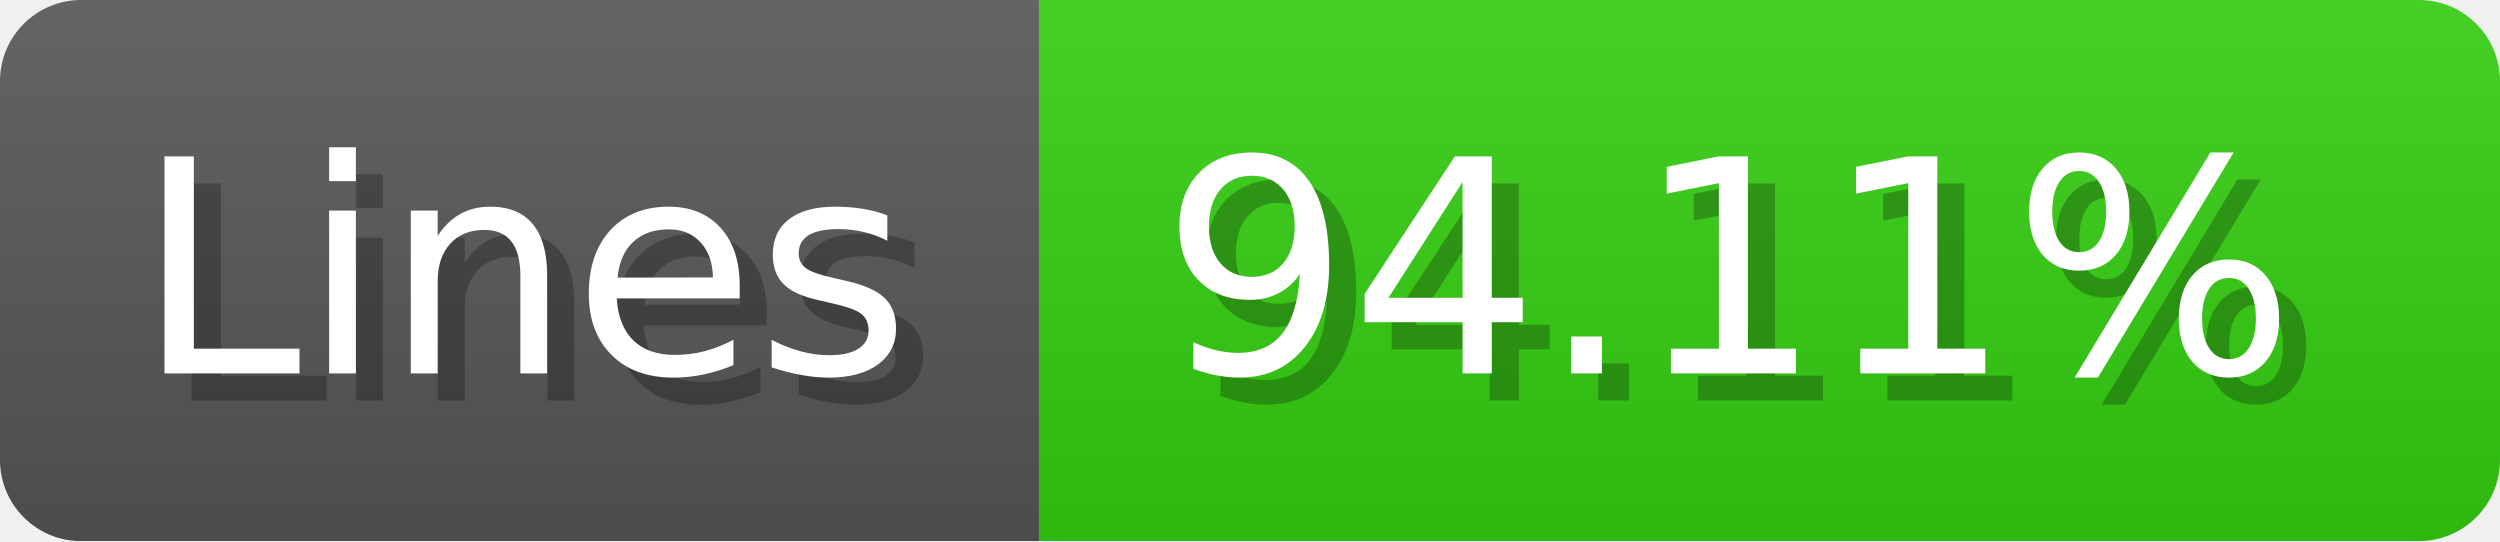
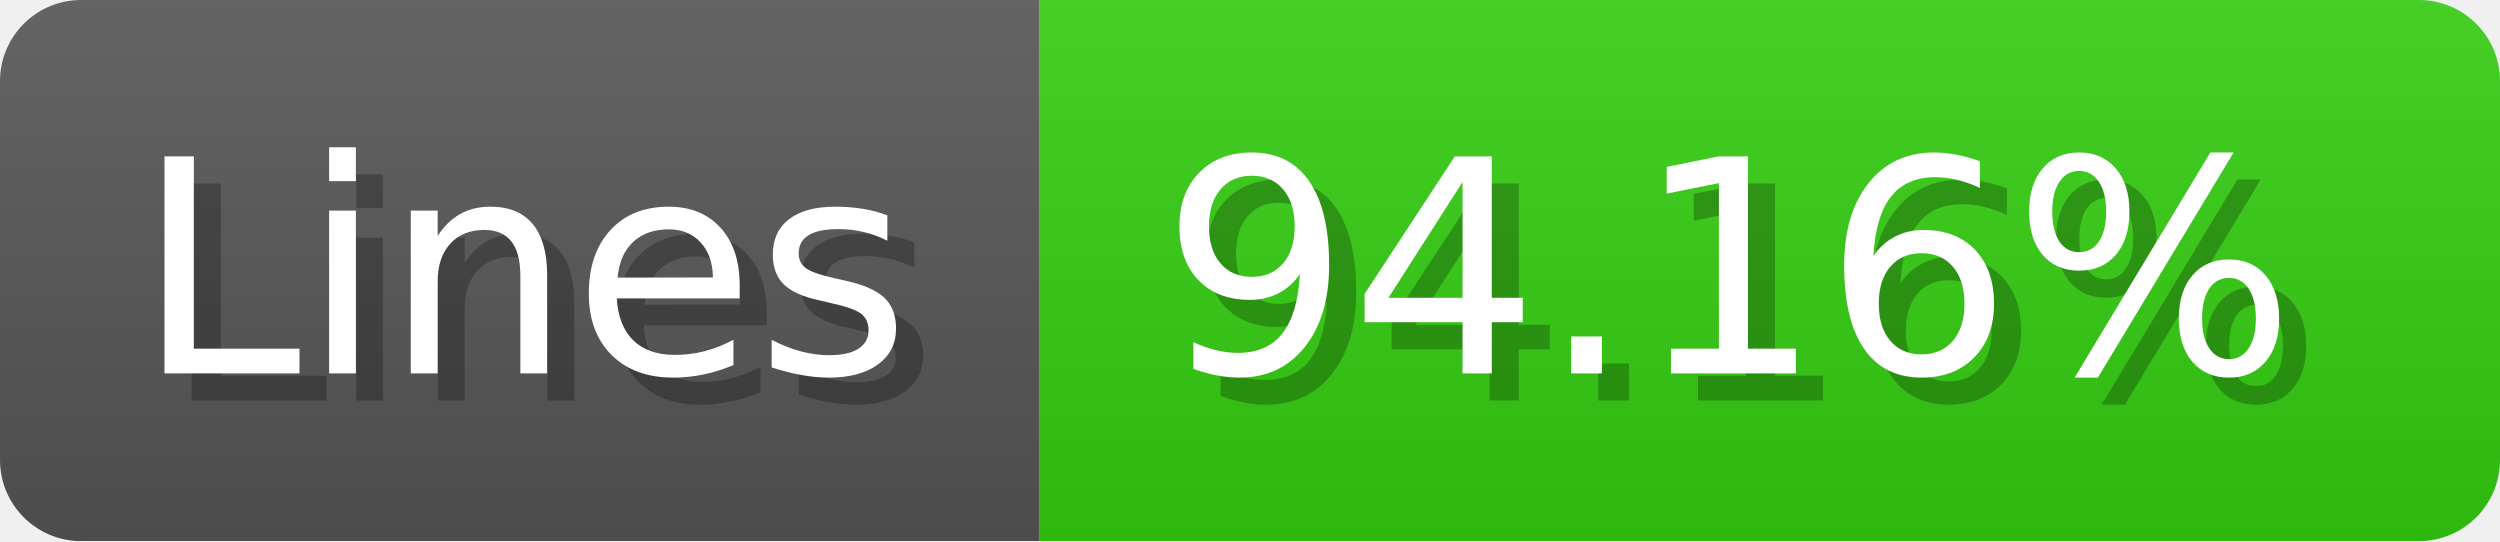
- <svg xmlns="http://www.w3.org/2000/svg" width="92.4" height="20" viewBox="0 0 924 200" role="img" aria-label="Lines: 94.11%">
+ <svg xmlns="http://www.w3.org/2000/svg" width="92.4" height="20" viewBox="0 0 924 200" role="img" aria-label="Lines: 94.16%">
  <linearGradient id="a" x2="0" y2="100%">
    <stop offset="0" stop-opacity=".1" stop-color="#EEE" />
    <stop offset="1" stop-opacity=".1" />
  </linearGradient>
  <mask id="m">
    <rect width="924" height="200" rx="30" fill="#FFF" />
  </mask>
  <g mask="url(#m)">
    <rect width="384" height="200" fill="#555" />
    <rect width="540" height="200" fill="#3C1" x="384" />
    <rect width="924" height="200" fill="url(#a)" />
  </g>
  <g aria-hidden="true" fill="#fff" text-anchor="start" font-family="Verdana,DejaVu Sans,sans-serif" font-size="110">
    <text x="60" y="148" textLength="284" fill="#000" opacity="0.25">Lines</text>
    <text x="50" y="138" textLength="284">Lines</text>
-     <text x="439" y="148" textLength="440" fill="#000" opacity="0.25">94.11%</text>
-     <text x="429" y="138" textLength="440">94.11%</text>
+     <text x="439" y="148" textLength="440" fill="#000" opacity="0.25">94.16%</text>
+     <text x="429" y="138" textLength="440">94.16%</text>
  </g>
</svg>
